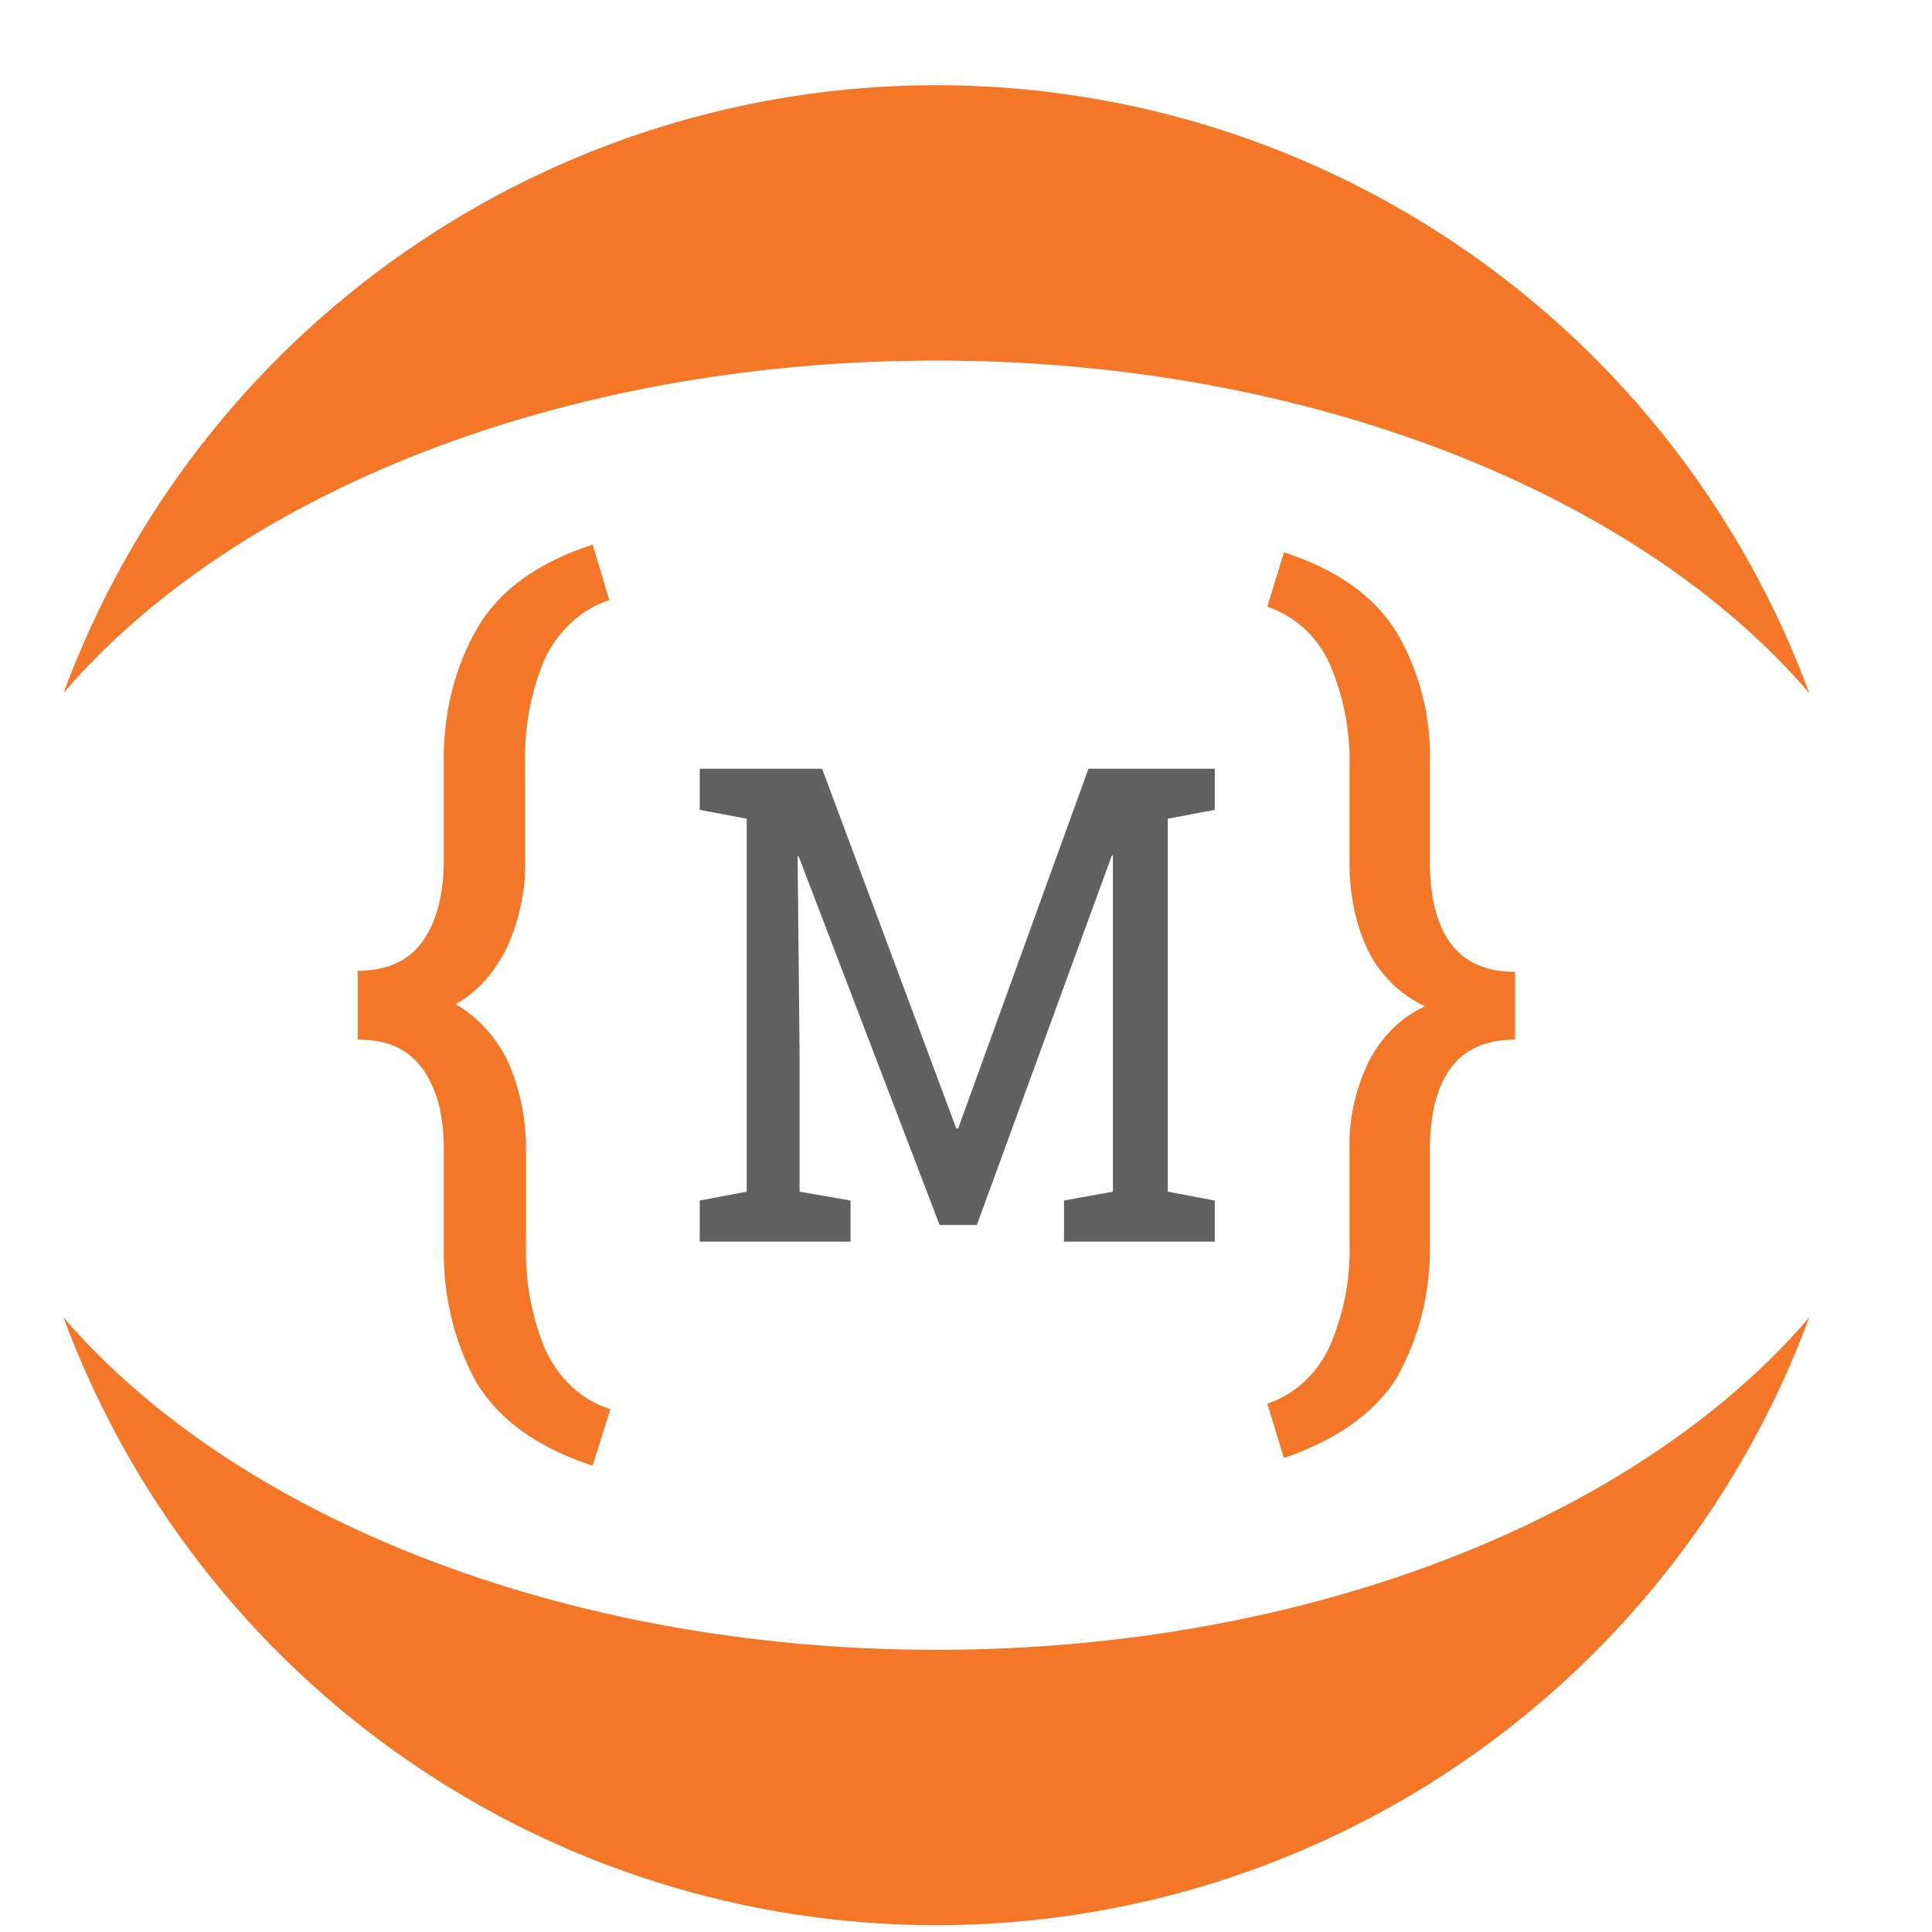
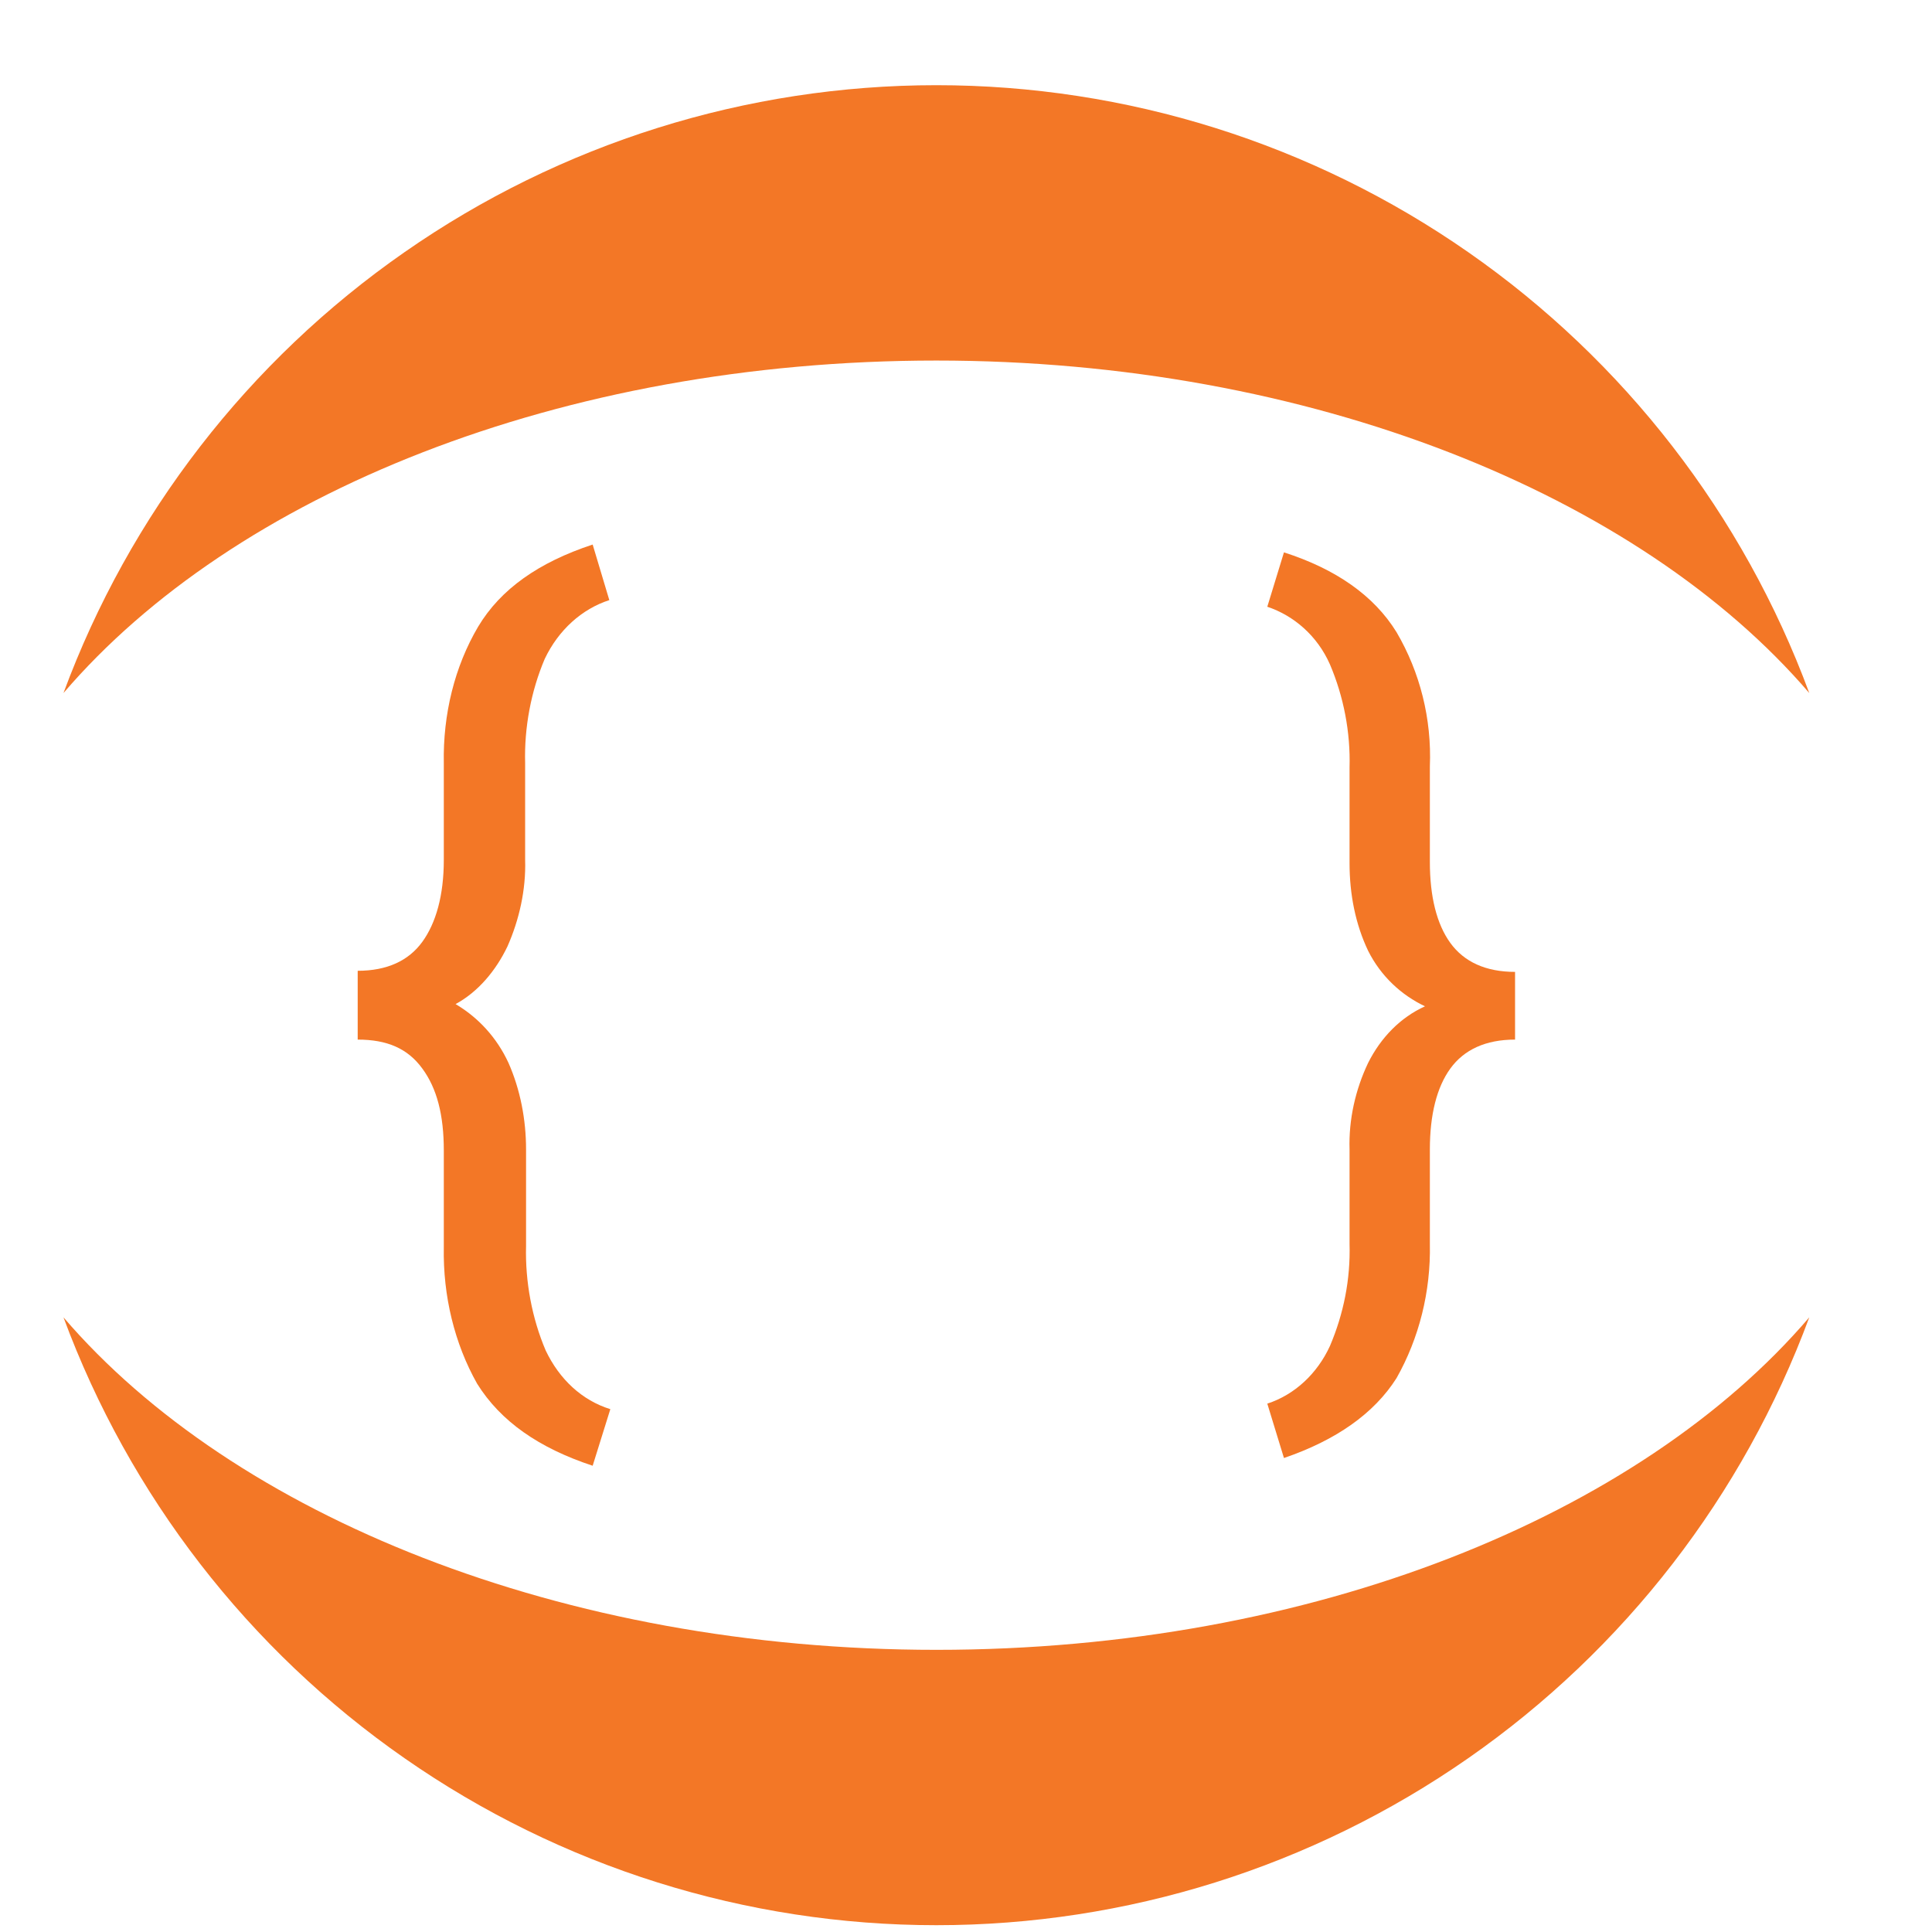
- <svg xmlns="http://www.w3.org/2000/svg" width="21" height="21" viewBox="0 0 21 21" fill="none">
-   <path d="M10.178 17.933C6.112 17.933 2.538 16.474 0.69 14.319C1.407 16.257 2.7 17.93 4.397 19.111C6.093 20.293 8.111 20.926 10.178 20.926C12.245 20.926 14.262 20.293 15.959 19.111C17.655 17.93 18.949 16.257 19.666 14.319C17.823 16.474 14.262 17.933 10.178 17.933Z" fill="#F37726" />
-   <path d="M10.178 3.919C14.244 3.919 17.818 5.378 19.666 7.533C18.949 5.594 17.655 3.922 15.959 2.741C14.262 1.559 12.245 0.926 10.178 0.926C8.111 0.926 6.093 1.559 4.397 2.741C2.7 3.922 1.407 5.594 0.69 7.533C2.538 5.374 6.093 3.919 10.178 3.919Z" fill="#F37726" />
-   <path d="M7.606 13.496V13.049L8.116 12.953V8.899L7.606 8.803V8.356H8.936L10.394 12.265H10.415L11.831 8.356H13.204V8.803L12.693 8.899V12.953L13.204 13.049V13.496H11.565V13.049L12.097 12.953V9.297H12.086L10.618 13.315H10.213L8.681 9.309H8.67L8.691 11.457V12.953L9.245 13.049V13.496H7.606Z" fill="#616161" />
-   <path d="M6.442 15.932C5.857 15.739 5.442 15.45 5.186 15.04C4.941 14.605 4.814 14.087 4.824 13.556V12.506C4.824 12.12 4.75 11.831 4.59 11.614C4.431 11.396 4.207 11.3 3.888 11.3V10.552C4.207 10.552 4.441 10.443 4.59 10.238C4.739 10.033 4.824 9.732 4.824 9.346V8.296C4.814 7.765 4.941 7.246 5.197 6.812C5.442 6.402 5.857 6.112 6.442 5.919L6.623 6.523C6.325 6.619 6.07 6.848 5.921 7.162C5.772 7.512 5.697 7.91 5.708 8.296V9.346C5.718 9.671 5.644 9.997 5.516 10.287C5.389 10.552 5.197 10.781 4.952 10.914C5.197 11.059 5.399 11.276 5.527 11.553C5.655 11.843 5.718 12.168 5.718 12.494V13.544C5.708 13.93 5.782 14.328 5.931 14.678C6.08 14.992 6.325 15.221 6.634 15.317L6.442 15.932Z" fill="#F37726" />
-   <path d="M13.956 15.848L13.775 15.257C14.073 15.16 14.318 14.931 14.456 14.63C14.605 14.28 14.68 13.906 14.669 13.52V12.494C14.659 12.168 14.733 11.843 14.871 11.553C15.01 11.276 15.223 11.059 15.489 10.938C15.233 10.817 15.01 10.612 14.871 10.335C14.733 10.045 14.669 9.72 14.669 9.382V8.344C14.68 7.958 14.605 7.572 14.456 7.222C14.318 6.909 14.062 6.691 13.775 6.595L13.956 6.004C14.52 6.185 14.935 6.474 15.18 6.872C15.435 7.307 15.563 7.813 15.542 8.332V9.37C15.542 9.744 15.616 10.045 15.765 10.25C15.914 10.455 16.149 10.564 16.468 10.564V11.3C16.149 11.3 15.914 11.409 15.765 11.614C15.616 11.819 15.542 12.12 15.542 12.494V13.52C15.553 14.039 15.425 14.545 15.18 14.979C14.935 15.366 14.52 15.655 13.956 15.848Z" fill="#F37726" />
+ <svg xmlns="http://www.w3.org/2000/svg" width="21" height="21" viewBox="0 0 21 21" fill="none" version="1.1" id="svg843">
+   <defs id="defs847" />
+   <path d="M10.178 17.933C6.112 17.933 2.538 16.474 0.69 14.319C1.407 16.257 2.7 17.93 4.397 19.111C6.093 20.293 8.111 20.926 10.178 20.926C12.245 20.926 14.262 20.293 15.959 19.111C17.655 17.93 18.949 16.257 19.666 14.319C17.823 16.474 14.262 17.933 10.178 17.933Z" fill="#F37726" id="path833" />
+   <path d="M10.178 3.919C14.244 3.919 17.818 5.378 19.666 7.533C18.949 5.594 17.655 3.922 15.959 2.741C14.262 1.559 12.245 0.926 10.178 0.926C8.111 0.926 6.093 1.559 4.397 2.741C2.7 3.922 1.407 5.594 0.69 7.533C2.538 5.374 6.093 3.919 10.178 3.919Z" fill="#F37726" id="path835" />
+   <path d="M6.442 15.932C5.857 15.739 5.442 15.45 5.186 15.04C4.941 14.605 4.814 14.087 4.824 13.556V12.506C4.824 12.12 4.75 11.831 4.59 11.614C4.431 11.396 4.207 11.3 3.888 11.3V10.552C4.207 10.552 4.441 10.443 4.59 10.238C4.739 10.033 4.824 9.732 4.824 9.346V8.296C4.814 7.765 4.941 7.246 5.197 6.812C5.442 6.402 5.857 6.112 6.442 5.919L6.623 6.523C6.325 6.619 6.07 6.848 5.921 7.162C5.772 7.512 5.697 7.91 5.708 8.296V9.346C5.718 9.671 5.644 9.997 5.516 10.287C5.389 10.552 5.197 10.781 4.952 10.914C5.197 11.059 5.399 11.276 5.527 11.553C5.655 11.843 5.718 12.168 5.718 12.494V13.544C5.708 13.93 5.782 14.328 5.931 14.678C6.08 14.992 6.325 15.221 6.634 15.317L6.442 15.932Z" fill="#F37726" id="path839" />
+   <path d="M13.956 15.848L13.775 15.257C14.073 15.16 14.318 14.931 14.456 14.63C14.605 14.28 14.68 13.906 14.669 13.52V12.494C14.659 12.168 14.733 11.843 14.871 11.553C15.01 11.276 15.223 11.059 15.489 10.938C15.233 10.817 15.01 10.612 14.871 10.335C14.733 10.045 14.669 9.72 14.669 9.382V8.344C14.68 7.958 14.605 7.572 14.456 7.222C14.318 6.909 14.062 6.691 13.775 6.595L13.956 6.004C14.52 6.185 14.935 6.474 15.18 6.872C15.435 7.307 15.563 7.813 15.542 8.332V9.37C15.542 9.744 15.616 10.045 15.765 10.25C15.914 10.455 16.149 10.564 16.468 10.564V11.3C16.149 11.3 15.914 11.409 15.765 11.614C15.616 11.819 15.542 12.12 15.542 12.494V13.52C15.553 14.039 15.425 14.545 15.18 14.979C14.935 15.366 14.52 15.655 13.956 15.848Z" fill="#F37726" id="path841" />
</svg>
